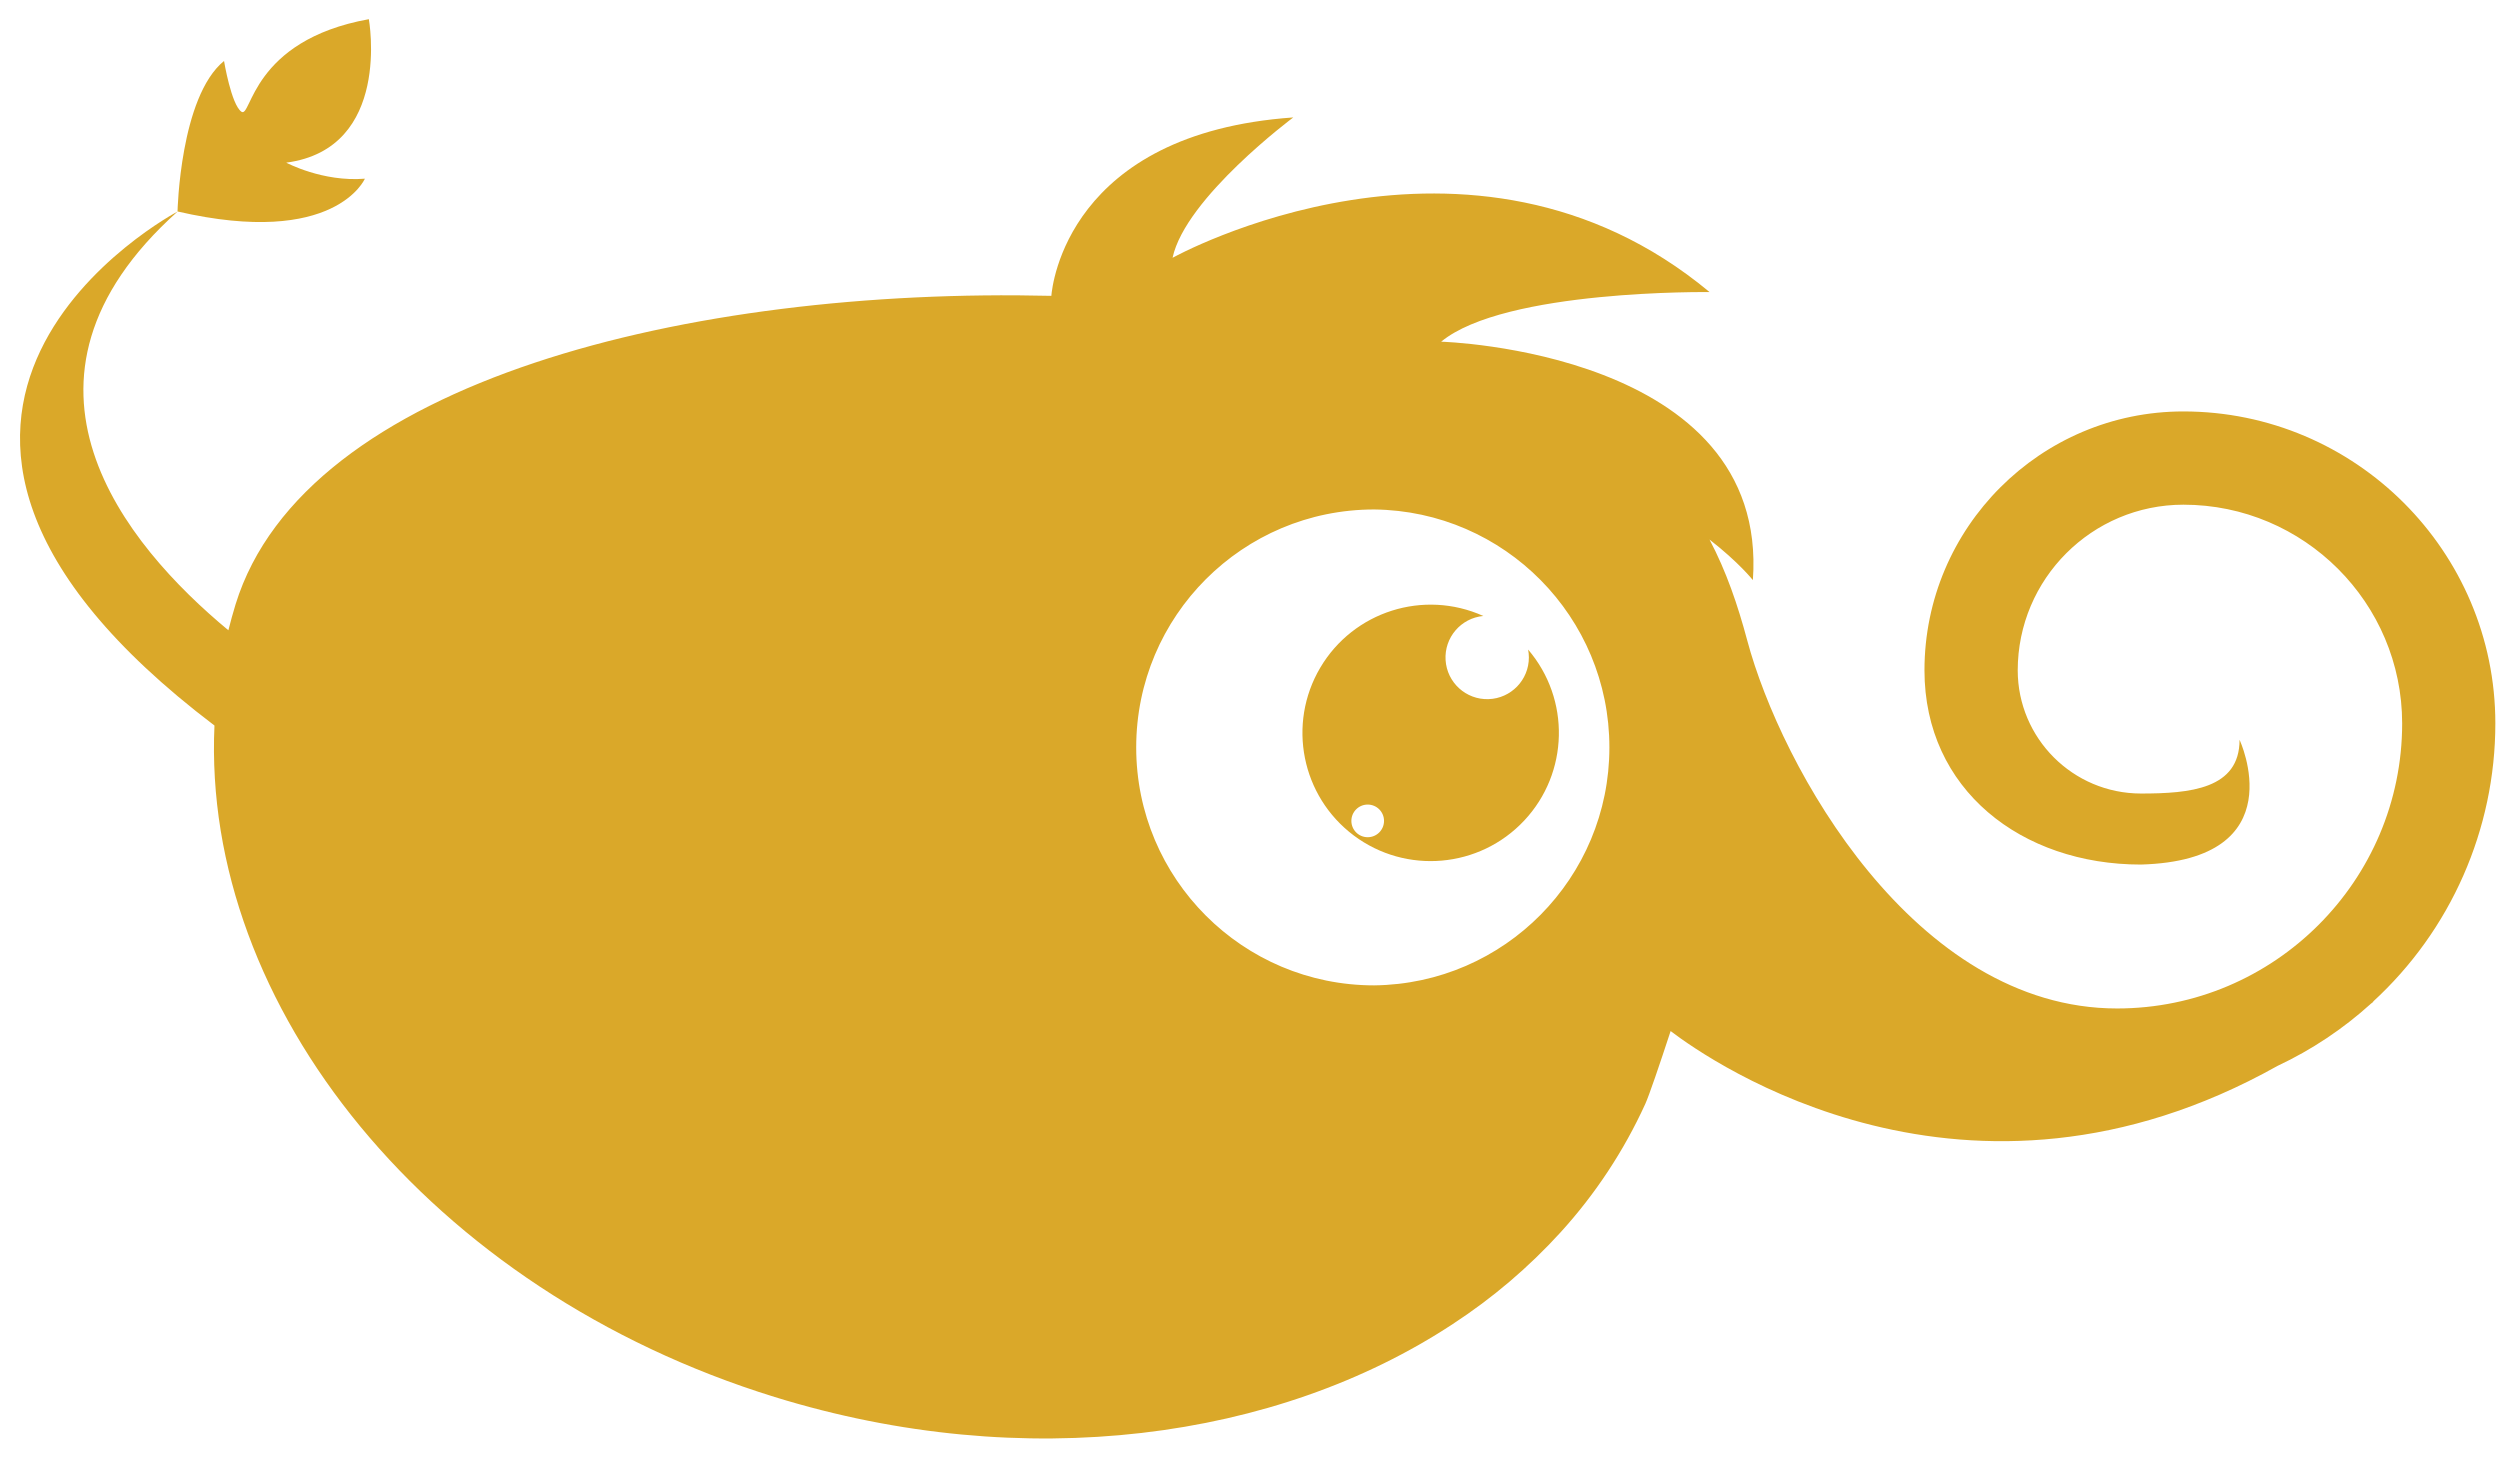
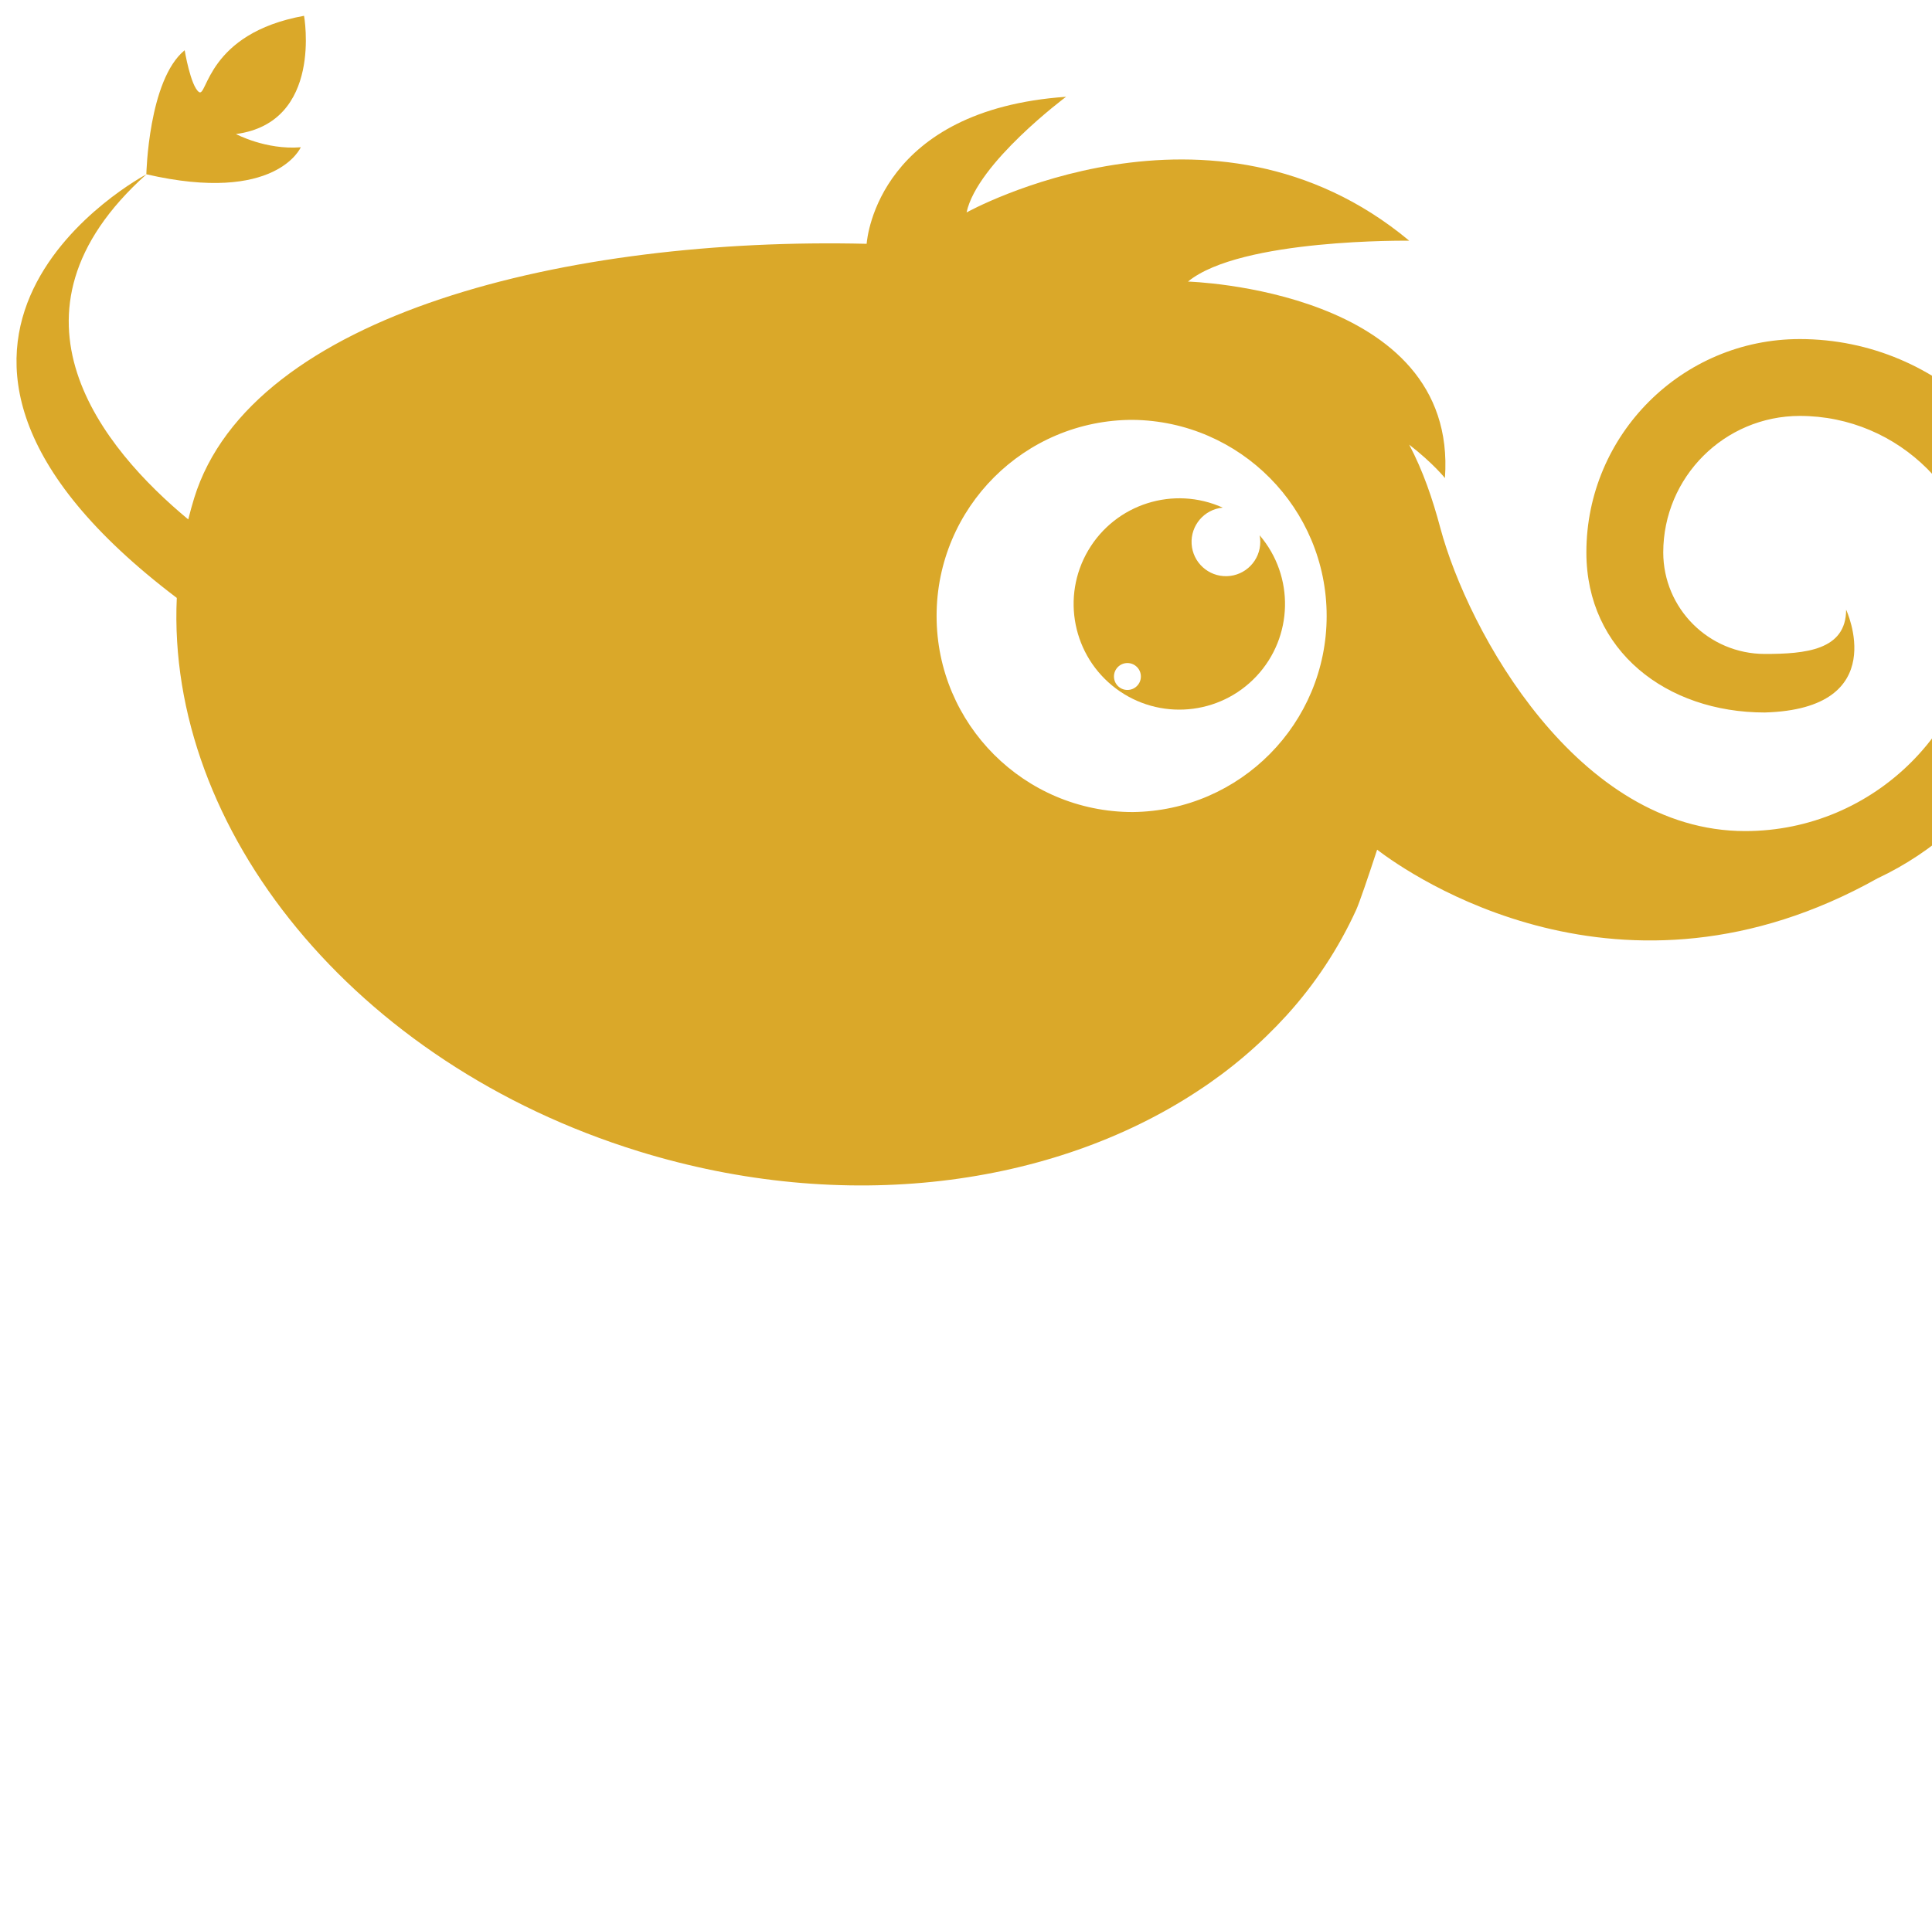
- <svg xmlns="http://www.w3.org/2000/svg" width="80" height="47" aria-labelledby="title-monster1">
+ <svg xmlns="http://www.w3.org/2000/svg" width="75" height="74" aria-labelledby="title-monster1">
  <g fill-rule="nonzero" fill="#daa829">
    <path d="M11.676 5.718c-1.352.111-2.516-.513-2.516-.513 3.393-.45 2.643-4.591 2.643-4.591-3.771.681-3.756 3.191-4.079 2.96-.325-.232-.555-1.623-.555-1.623C5.76 3.098 5.681 6.767 5.681 6.767c5.048 1.165 5.995-1.049 5.995-1.049z" />
    <path d="M79.851 23.149c0-5.506-4.479-9.983-9.984-9.983-4.567 0-8.284 3.715-8.284 8.284 0 3.819 3.106 6.216 6.926 6.216 4.961-.141 3.157-3.992 3.157-3.992 0 1.575-1.583 1.719-3.157 1.719a3.947 3.947 0 0 1-3.942-3.942 5.306 5.306 0 0 1 5.301-5.301c3.86 0 7.001 3.14 7.001 7 0 5.03-4.093 9.121-9.122 9.121-6.495 0-10.757-7.743-11.835-11.776-.303-1.133-.671-2.215-1.208-3.23.94.731 1.388 1.298 1.388 1.298.526-7.335-9.975-7.629-9.975-7.629 2.036-1.679 8.59-1.587 8.59-1.587-7.672-6.389-17.185-1.098-17.185-1.098.411-1.922 3.863-4.491 3.863-4.491-7.207.506-7.715 5.372-7.742 5.709-11.516-.276-23.889 2.7-26.105 9.873-.085.276-.16.553-.23.829-3.288-2.727-7.675-7.979-1.625-13.4 0 0-12.095 6.385 1.18 16.448-.411 8.978 6.879 18.073 17.927 21.487 8.008 2.475 16.069 1.371 21.699-2.335a17.878 17.878 0 0 0 3.448-2.933 15.937 15.937 0 0 0 2.711-4.108c.123-.272.454-1.242.812-2.334 1.286.981 9.472 6.688 19.422 1.114a12.15 12.15 0 0 0 2.989-1.991l.085-.066-.028.01a12.083 12.083 0 0 0 3.923-8.912zm-35.878 8.383a7.614 7.614 0 1 1 0-15.229 7.615 7.615 0 0 1 0 15.229z" />
    <path d="M48.924 21.039a1.334 1.334 0 1 1-1.458-1.328 4.103 4.103 0 1 0 1.434 1.075c.015.081.024.166.024.253zm-5.157 5.752a.522.522 0 1 1-.001-1.045.522.522 0 0 1 .001 1.045z" />
  </g>
</svg>
